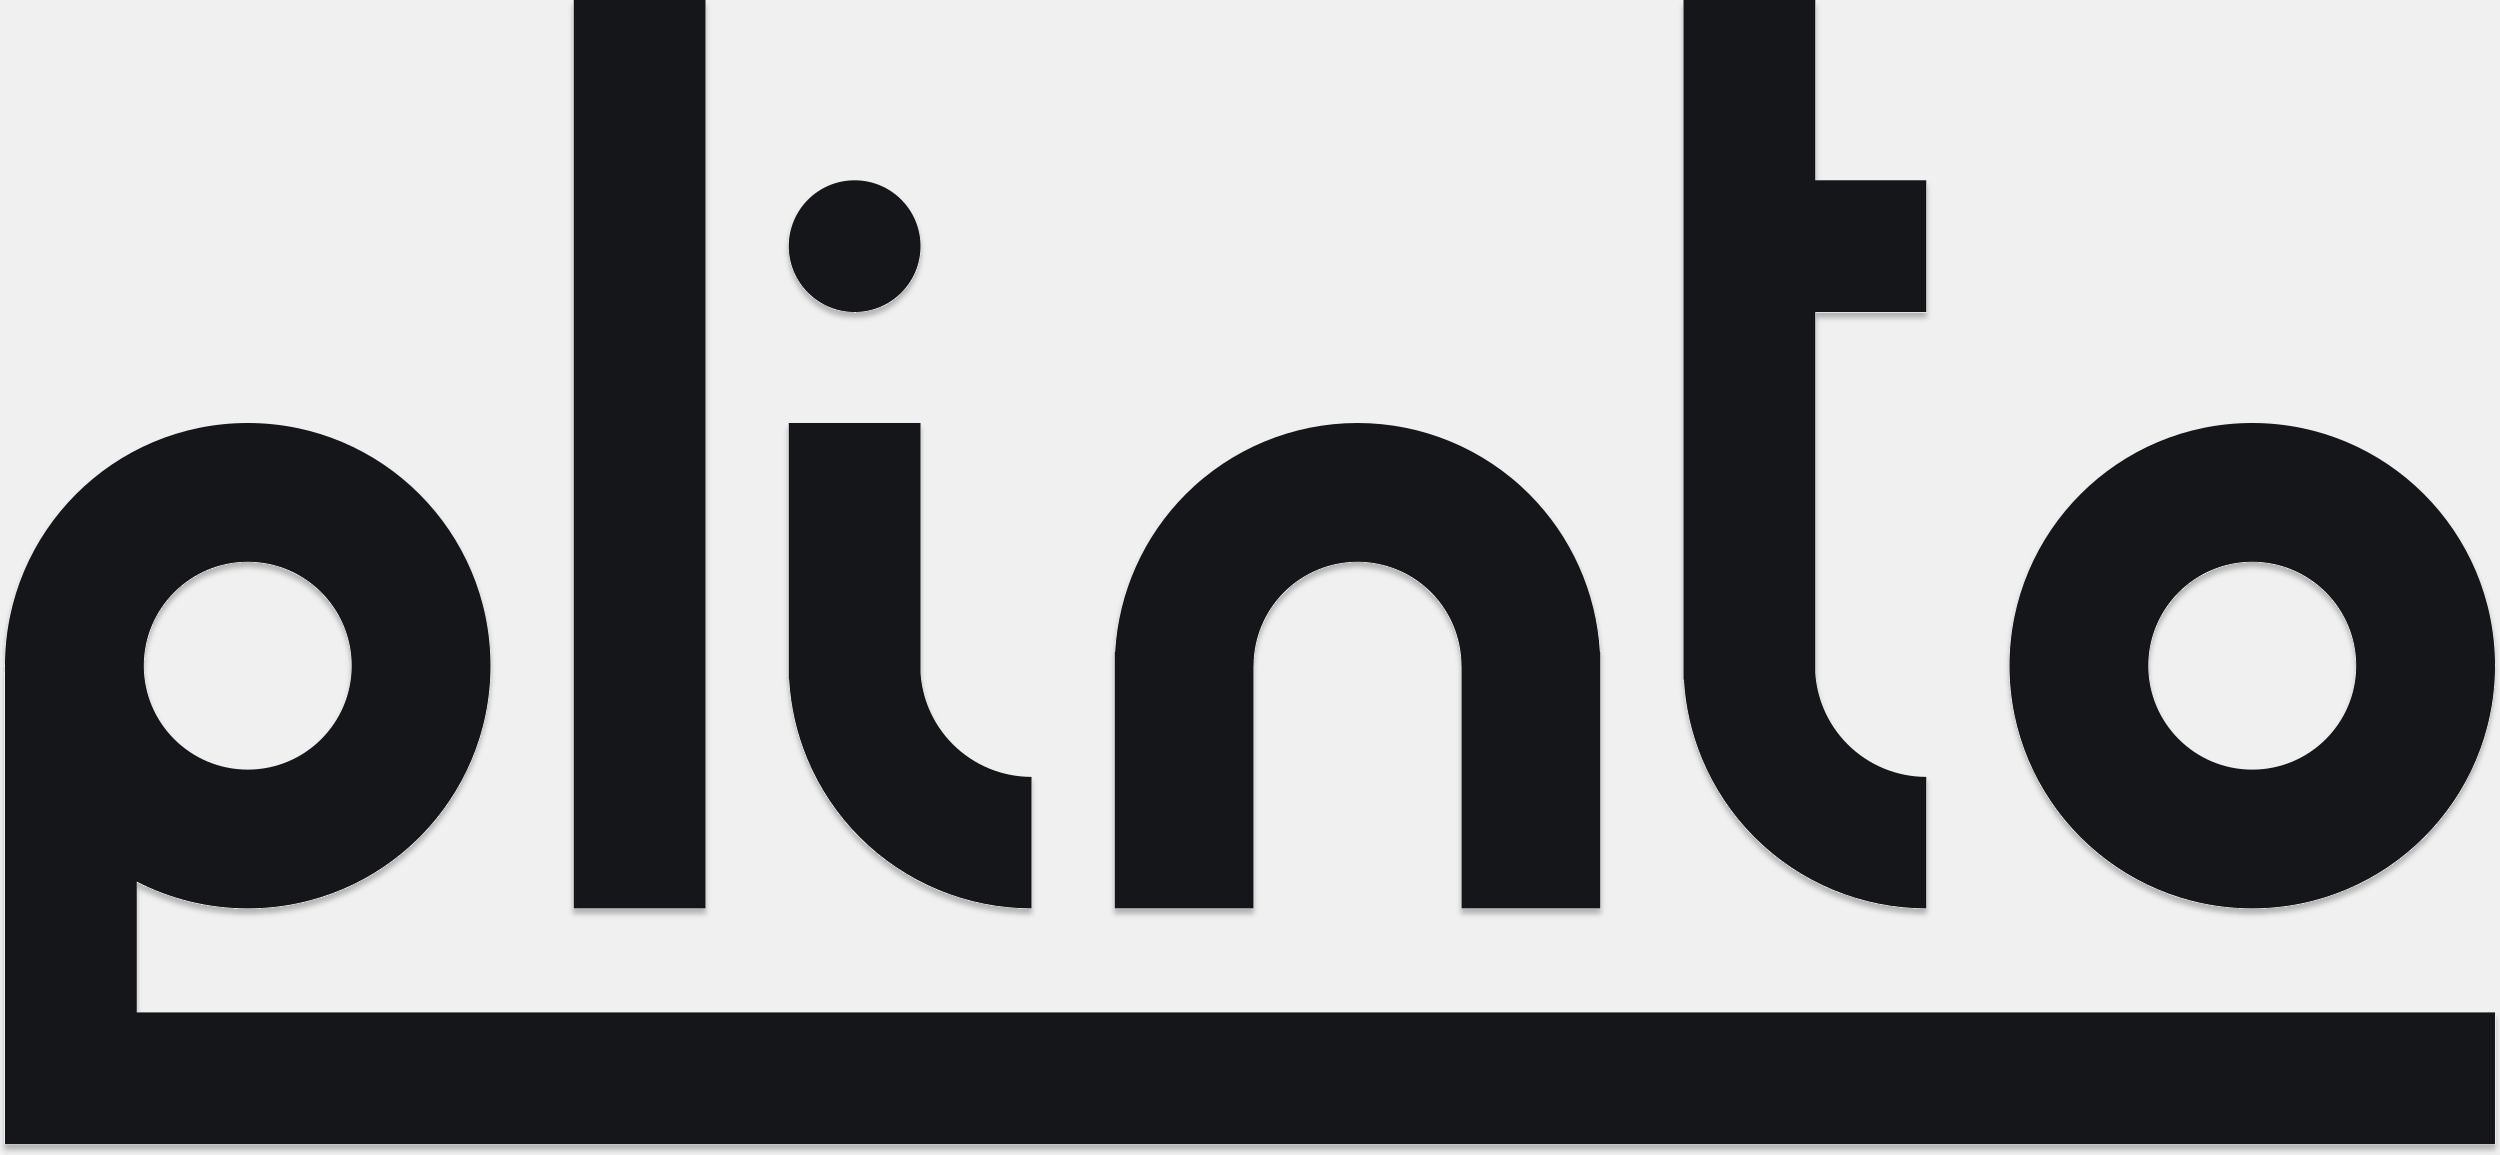
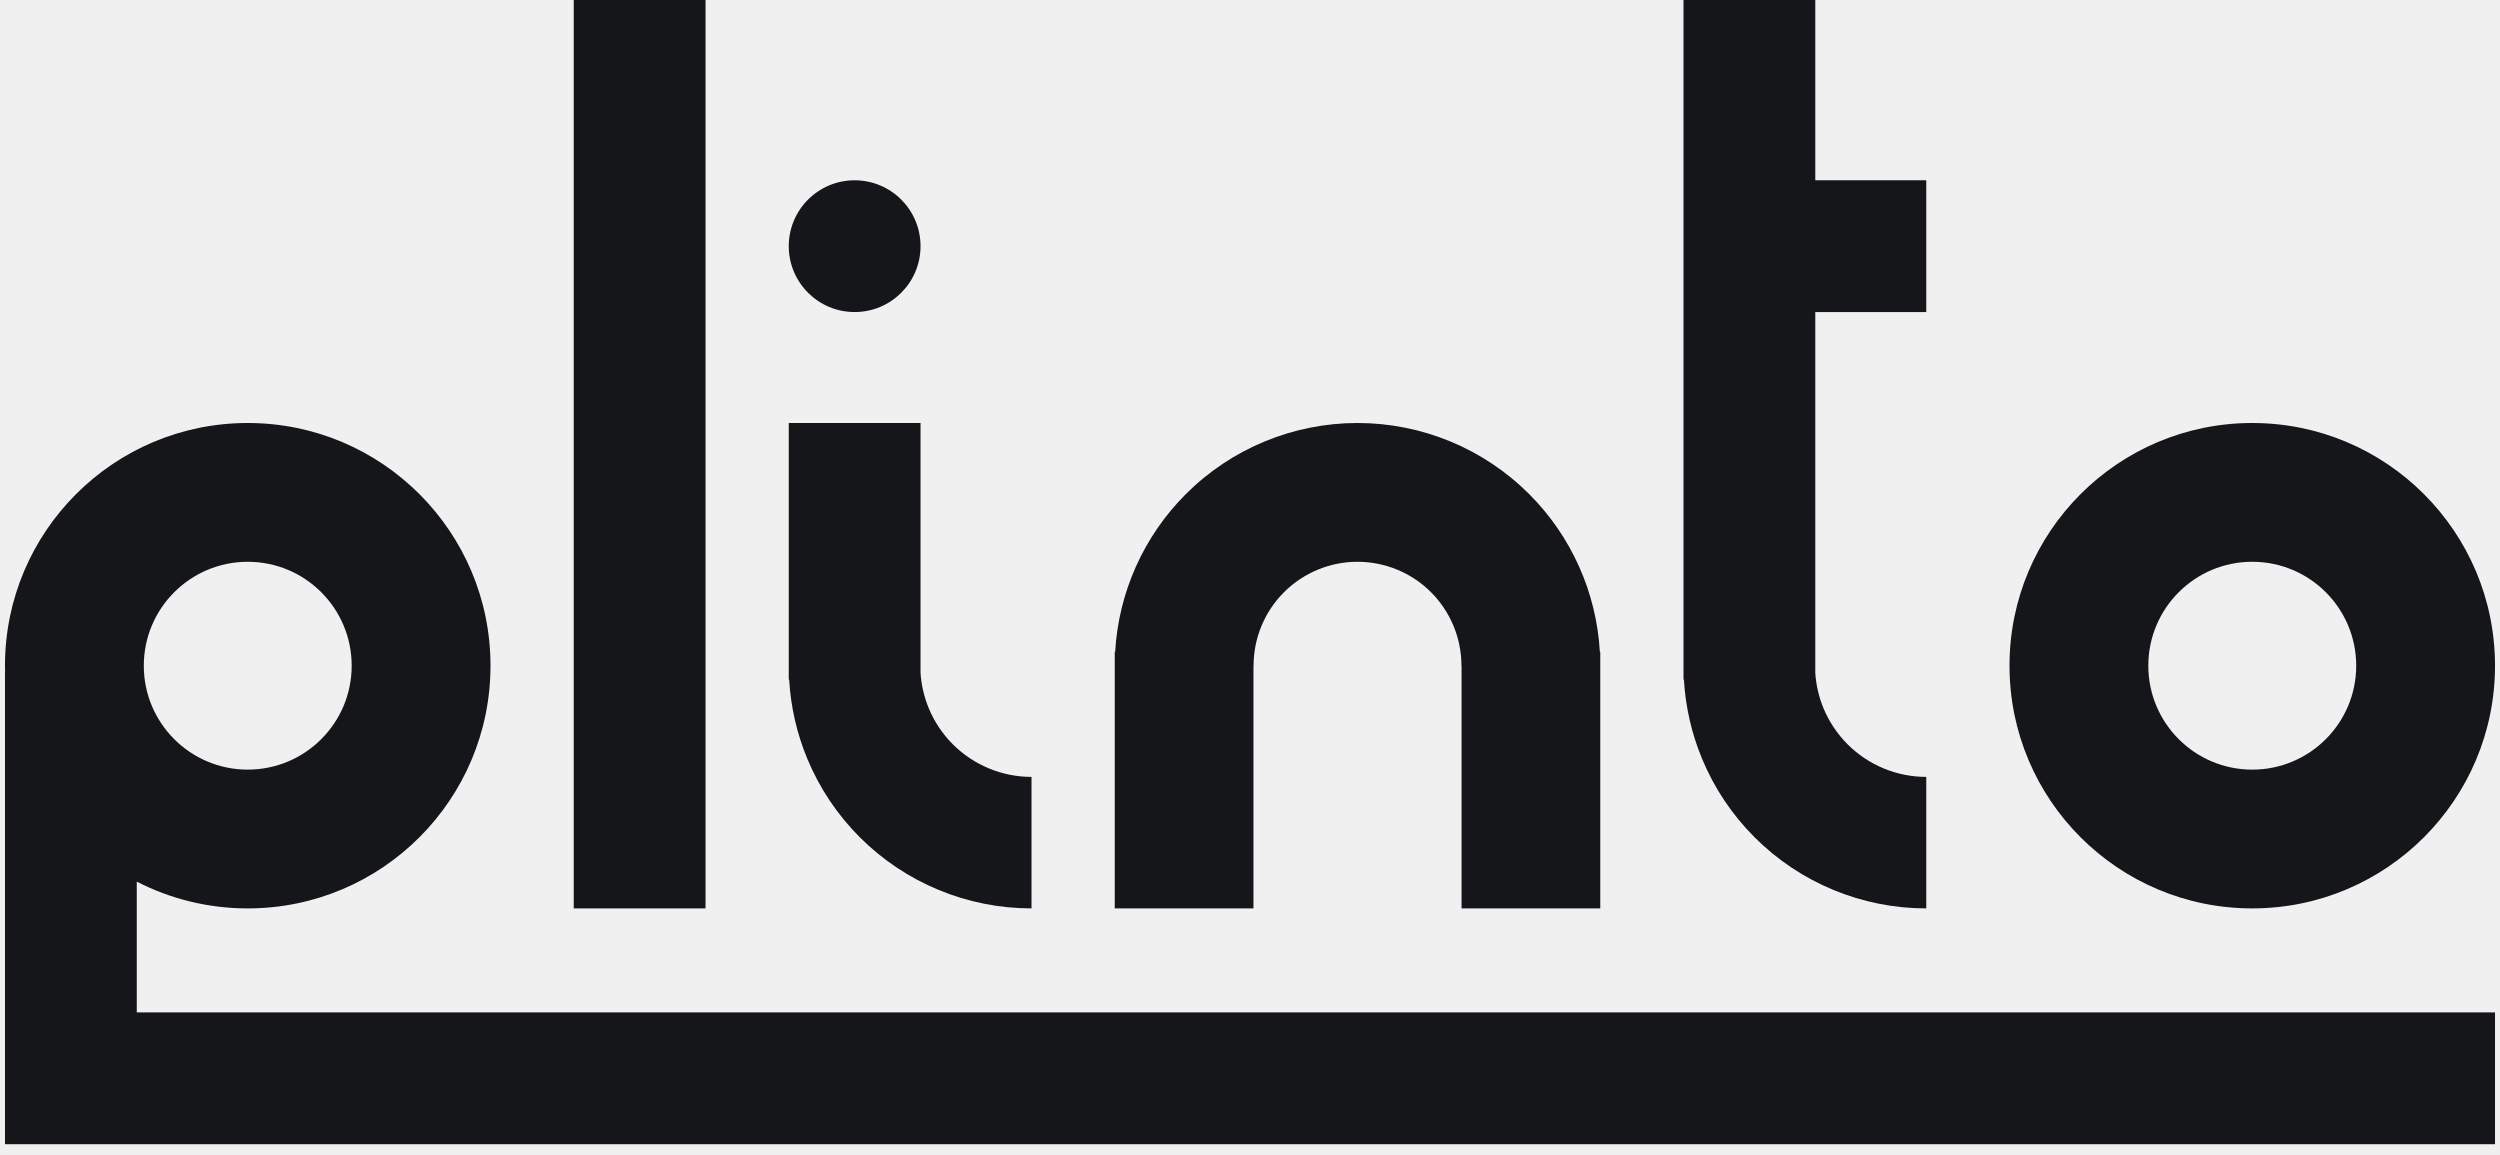
<svg xmlns="http://www.w3.org/2000/svg" width="2008" height="927" viewBox="0 0 2008 927" fill="none">
-   <g filter="url(#filter0_d_54_94)">
-     <g clip-path="url(#clip0_54_94)">
-       <path fill-rule="evenodd" clip-rule="evenodd" d="M198.986 339.751C306.674 339.751 393.972 427.029 393.972 534.691C393.972 642.353 306.674 729.63 198.986 729.63C166.867 729.63 136.565 721.861 109.85 708.108V813.176H2004V919H4V540.261H4.087C4.035 538.41 4 536.554 4 534.691C4 427.029 91.298 339.751 198.986 339.751ZM198.986 451.227C152.879 451.227 115.502 488.595 115.502 534.691C115.502 580.787 152.879 618.155 198.986 618.155C245.093 618.155 282.47 580.787 282.47 534.691C282.47 488.595 245.093 451.227 198.986 451.227Z" fill="#15161A" />
-       <path d="M566.674 729.63H460.825V0H566.674V729.63Z" fill="#15161A" />
-       <path d="M739.376 540.478C740.009 550.227 742.231 559.821 745.981 568.871C750.47 579.706 757.049 589.552 765.343 597.845C773.638 606.138 783.487 612.715 794.325 617.203C805.163 621.691 816.781 624.002 828.513 624.002V729.63C802.907 729.63 777.553 724.588 753.897 714.792C730.24 704.996 708.741 690.637 690.635 672.535C672.529 654.434 658.167 632.94 648.368 609.289C639.994 589.075 635.106 567.621 633.858 545.83H633.526V339.751H739.376V540.478Z" fill="#15161A" />
-       <path d="M1090.35 339.751C1142.06 339.751 1191.66 360.288 1228.23 396.846C1262.16 430.77 1282.28 475.912 1285.01 523.552H1285.34V729.63H1173.92V534.691H1173.83C1173.83 512.555 1165.04 491.323 1149.39 475.671C1133.73 460.018 1112.49 451.227 1090.35 451.227C1068.21 451.227 1046.97 460.018 1031.32 475.671C1015.66 491.323 1006.87 512.555 1006.87 534.691H1006.79V729.63H895.365V523.552H895.697C898.422 475.912 918.542 430.77 952.473 396.846C989.04 360.288 1038.64 339.751 1090.35 339.751Z" fill="#15161A" />
-       <path d="M1458.04 144.812H1547.18V250.636H1458.04V540.478C1458.67 550.227 1460.89 559.821 1464.64 568.871C1469.13 579.706 1475.71 589.552 1484.01 597.845C1492.3 606.138 1502.15 612.715 1512.99 617.203C1523.83 621.691 1535.44 624.002 1547.18 624.002V729.63C1521.57 729.63 1496.22 724.588 1472.56 714.792C1448.9 704.996 1427.4 690.637 1409.3 672.535C1391.19 654.434 1376.83 632.94 1367.03 609.289C1358.66 589.075 1353.77 567.621 1352.52 545.83H1352.19V0H1458.04V144.812Z" fill="#15161A" />
-       <path fill-rule="evenodd" clip-rule="evenodd" d="M1809.01 339.751C1916.7 339.751 2004 427.029 2004 534.691C2004 642.353 1916.7 729.63 1809.01 729.63C1701.33 729.63 1614.03 642.353 1614.03 534.691C1614.03 427.029 1701.33 339.751 1809.01 339.751ZM1809.01 451.216C1762.9 451.216 1725.52 488.59 1725.52 534.691C1725.52 580.792 1762.9 618.166 1809.01 618.166C1855.13 618.166 1892.51 580.792 1892.51 534.691C1892.51 488.59 1855.13 451.216 1809.01 451.216Z" fill="#15161A" />
-       <path d="M686.451 144.812C715.681 144.812 739.376 168.502 739.376 197.724C739.376 226.947 715.681 250.636 686.451 250.636C657.222 250.636 633.526 226.947 633.526 197.724C633.526 168.502 657.222 144.812 686.451 144.812Z" fill="#15161A" />
-     </g>
-   </g>
-   <defs>
-     <filter id="filter0_d_54_94" x="0" y="0" width="2008" height="927" filterUnits="userSpaceOnUse" color-interpolation-filters="sRGB">
-       <feFlood flood-opacity="0" result="BackgroundImageFix" />
-       <feColorMatrix in="SourceAlpha" type="matrix" values="0 0 0 0 0 0 0 0 0 0 0 0 0 0 0 0 0 0 127 0" result="hardAlpha" />
-       <feOffset dy="4" />
-       <feGaussianBlur stdDeviation="2" />
-       <feComposite in2="hardAlpha" operator="out" />
-       <feColorMatrix type="matrix" values="0 0 0 0 0 0 0 0 0 0 0 0 0 0 0 0 0 0 0.25 0" />
-       <feBlend mode="normal" in2="BackgroundImageFix" result="effect1_dropShadow_54_94" />
-       <feBlend mode="normal" in="SourceGraphic" in2="effect1_dropShadow_54_94" result="shape" />
-     </filter>
-     <clipPath id="clip0_54_94">
-       <rect width="2000" height="919" fill="white" transform="translate(4)" />
-     </clipPath>
-   </defs>
+   <path fill-rule="evenodd" clip-rule="evenodd" d="M198.986 339.751C306.674 339.751 393.972 427.029 393.972 534.691C393.972 642.353 306.674 729.63 198.986 729.63C166.867 729.63 136.565 721.861 109.85 708.108V813.176H2004V919H4V540.261H4.087C4.035 538.41 4 536.554 4 534.691C4 427.029 91.298 339.751 198.986 339.751ZM198.986 451.227C152.879 451.227 115.502 488.595 115.502 534.691C115.502 580.787 152.879 618.155 198.986 618.155C245.093 618.155 282.47 580.787 282.47 534.691C282.47 488.595 245.093 451.227 198.986 451.227Z" fill="#15161A" />
+   <path d="M566.674 729.63H460.825V0H566.674V729.63Z" fill="#15161A" />
+   <path d="M739.376 540.478C740.009 550.227 742.231 559.821 745.981 568.871C750.47 579.706 757.049 589.552 765.343 597.845C773.638 606.138 783.487 612.715 794.325 617.203C805.163 621.691 816.781 624.002 828.513 624.002V729.63C802.907 729.63 777.553 724.588 753.897 714.792C730.24 704.996 708.741 690.637 690.635 672.535C672.529 654.434 658.167 632.94 648.368 609.289C639.994 589.075 635.106 567.621 633.858 545.83H633.526V339.751H739.376V540.478Z" fill="#15161A" />
+   <path d="M1090.35 339.751C1142.06 339.751 1191.66 360.288 1228.23 396.846C1262.16 430.77 1282.28 475.912 1285.01 523.552H1285.34V729.63H1173.92V534.691H1173.83C1173.83 512.555 1165.04 491.323 1149.39 475.671C1133.73 460.018 1112.49 451.227 1090.35 451.227C1068.21 451.227 1046.97 460.018 1031.32 475.671C1015.66 491.323 1006.87 512.555 1006.87 534.691H1006.79V729.63H895.365V523.552H895.697C898.422 475.912 918.542 430.77 952.473 396.846C989.04 360.288 1038.64 339.751 1090.35 339.751Z" fill="#15161A" />
+   <path d="M1458.04 144.812H1547.18V250.636H1458.04V540.478C1458.67 550.227 1460.89 559.821 1464.64 568.871C1469.13 579.706 1475.71 589.552 1484.01 597.845C1492.3 606.138 1502.15 612.715 1512.99 617.203C1523.83 621.691 1535.44 624.002 1547.18 624.002V729.63C1521.57 729.63 1496.22 724.588 1472.56 714.792C1448.9 704.996 1427.4 690.637 1409.3 672.535C1391.19 654.434 1376.83 632.94 1367.03 609.289C1358.66 589.075 1353.77 567.621 1352.52 545.83H1352.19V0H1458.04V144.812Z" fill="#15161A" />
+   <path fill-rule="evenodd" clip-rule="evenodd" d="M1809.01 339.751C1916.7 339.751 2004 427.029 2004 534.691C2004 642.353 1916.7 729.63 1809.01 729.63C1701.33 729.63 1614.03 642.353 1614.03 534.691C1614.03 427.029 1701.33 339.751 1809.01 339.751ZM1809.01 451.216C1762.9 451.216 1725.52 488.59 1725.52 534.691C1725.52 580.792 1762.9 618.166 1809.01 618.166C1855.13 618.166 1892.51 580.792 1892.51 534.691C1892.51 488.59 1855.13 451.216 1809.01 451.216Z" fill="#15161A" />
+   <path d="M686.451 144.812C715.681 144.812 739.376 168.502 739.376 197.724C739.376 226.947 715.681 250.636 686.451 250.636C657.222 250.636 633.526 226.947 633.526 197.724C633.526 168.502 657.222 144.812 686.451 144.812Z" fill="#15161A" />
</svg>
